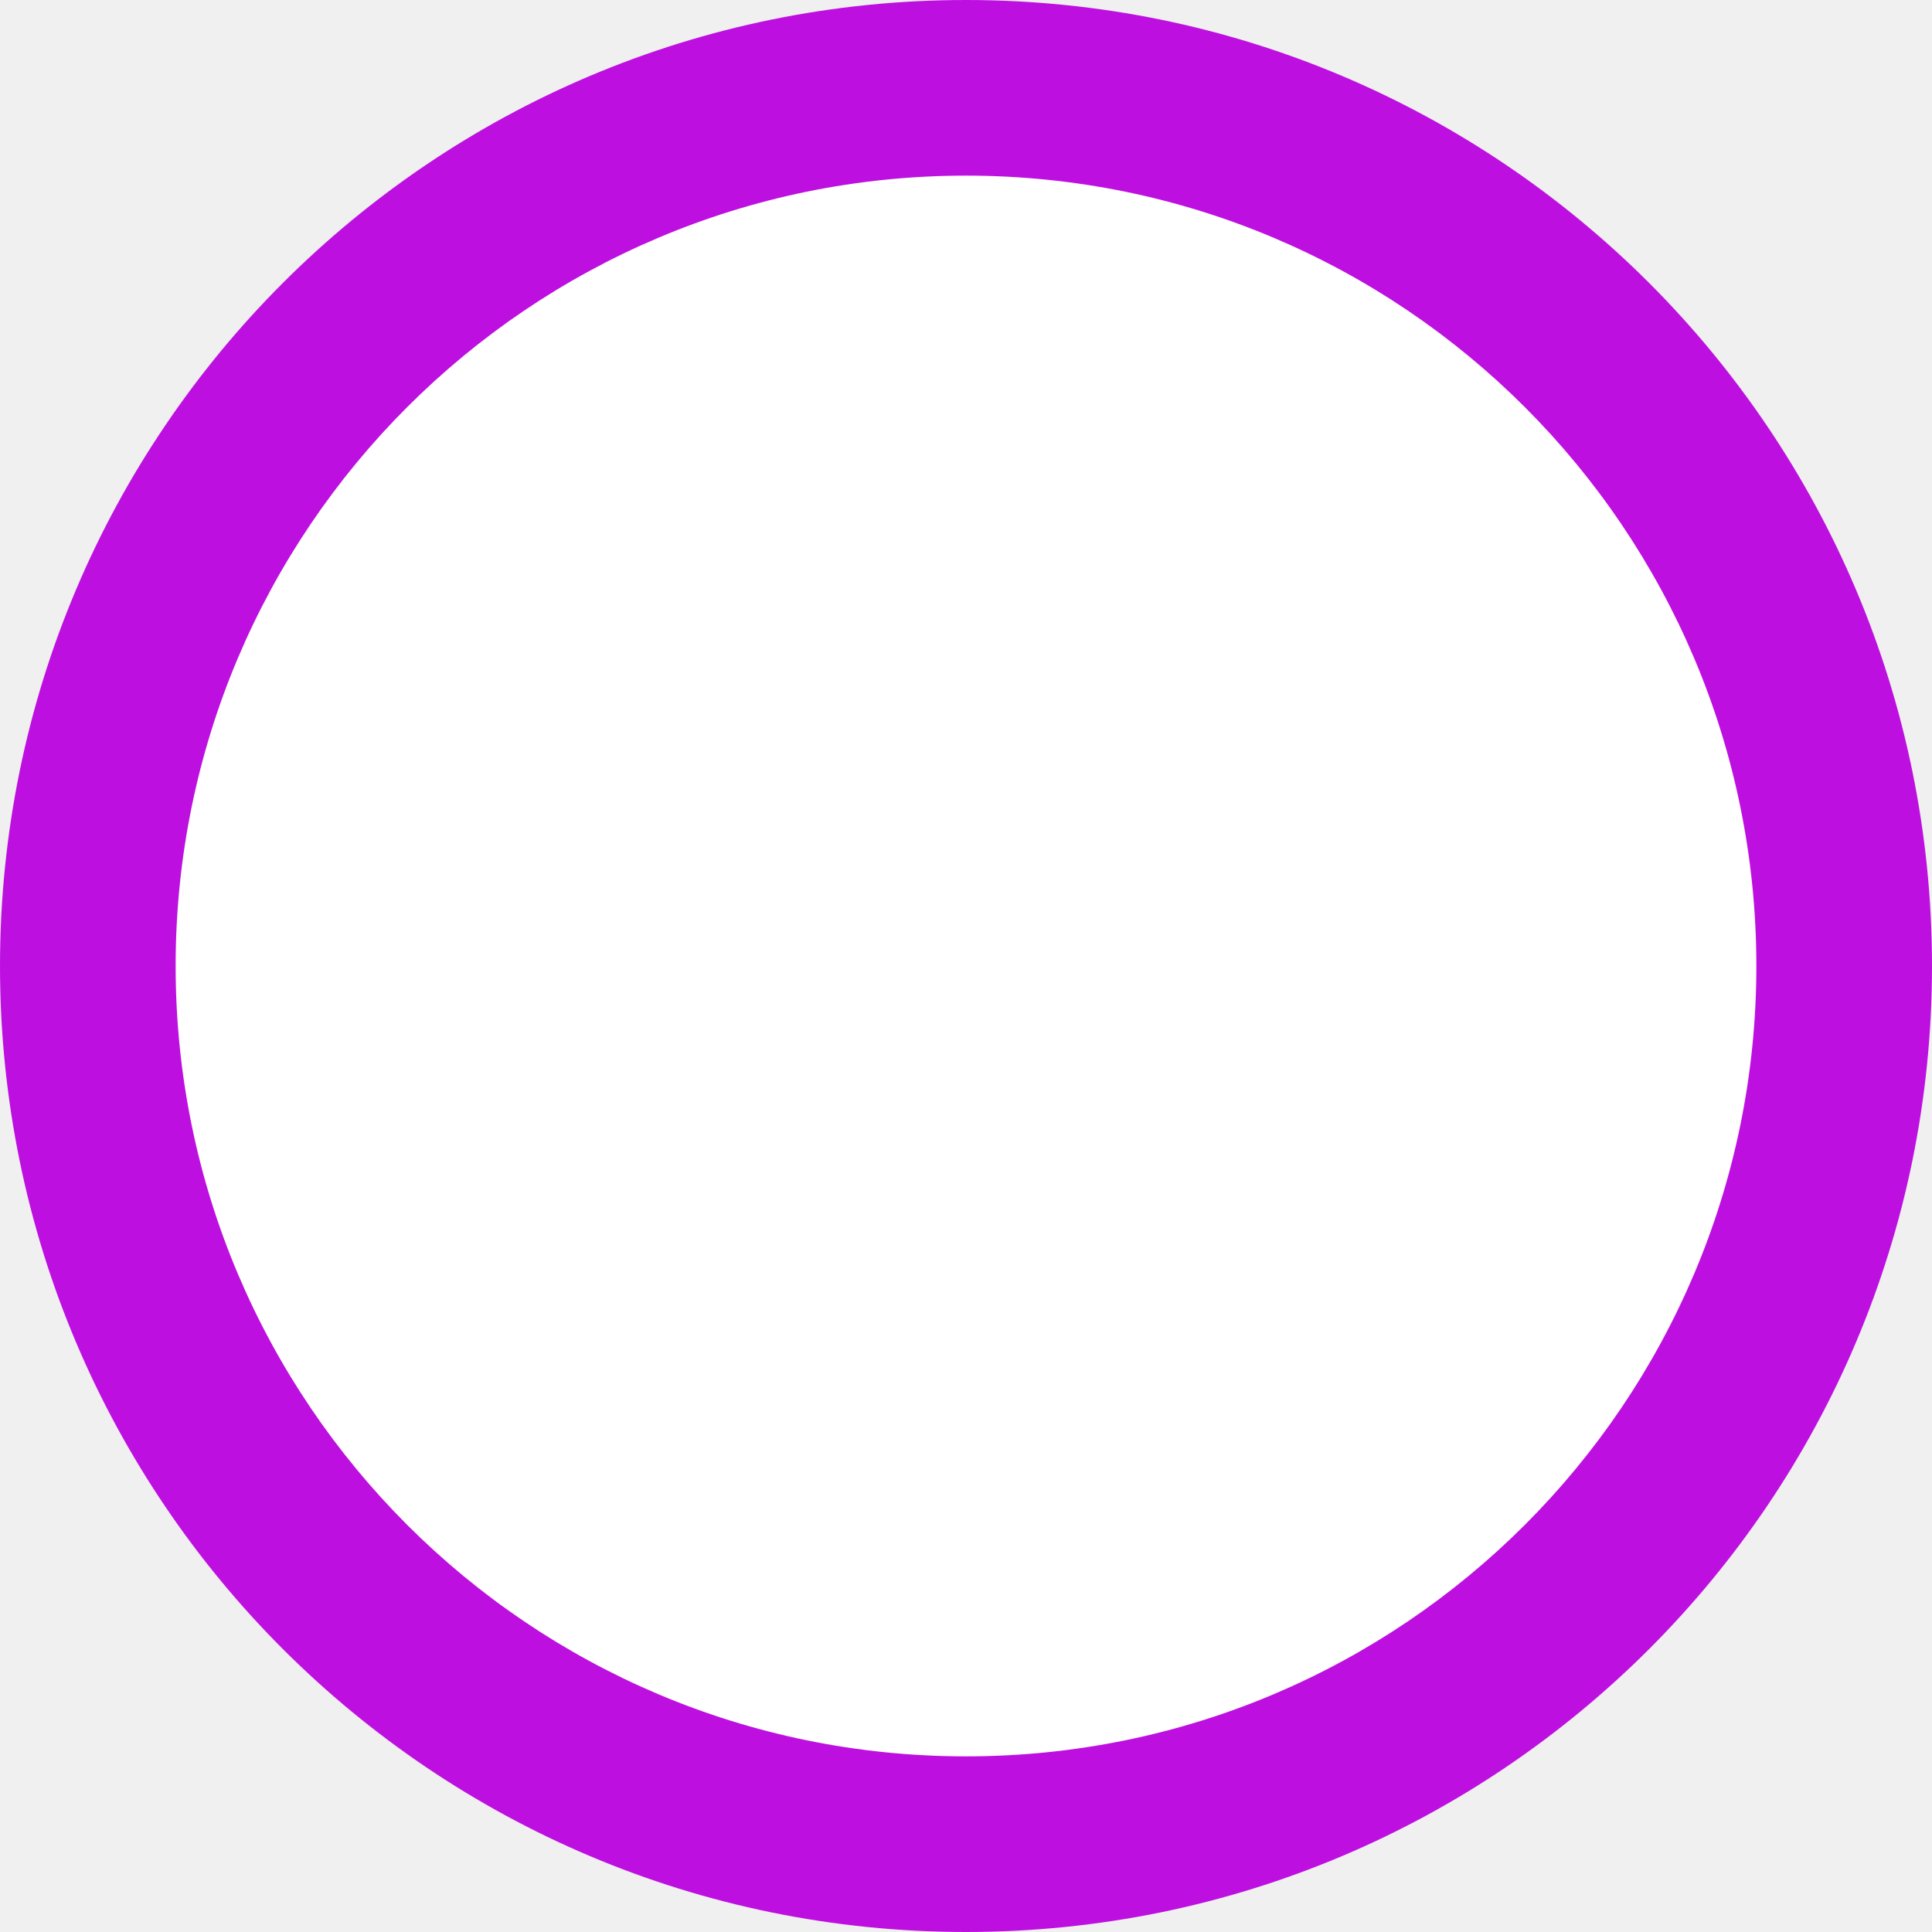
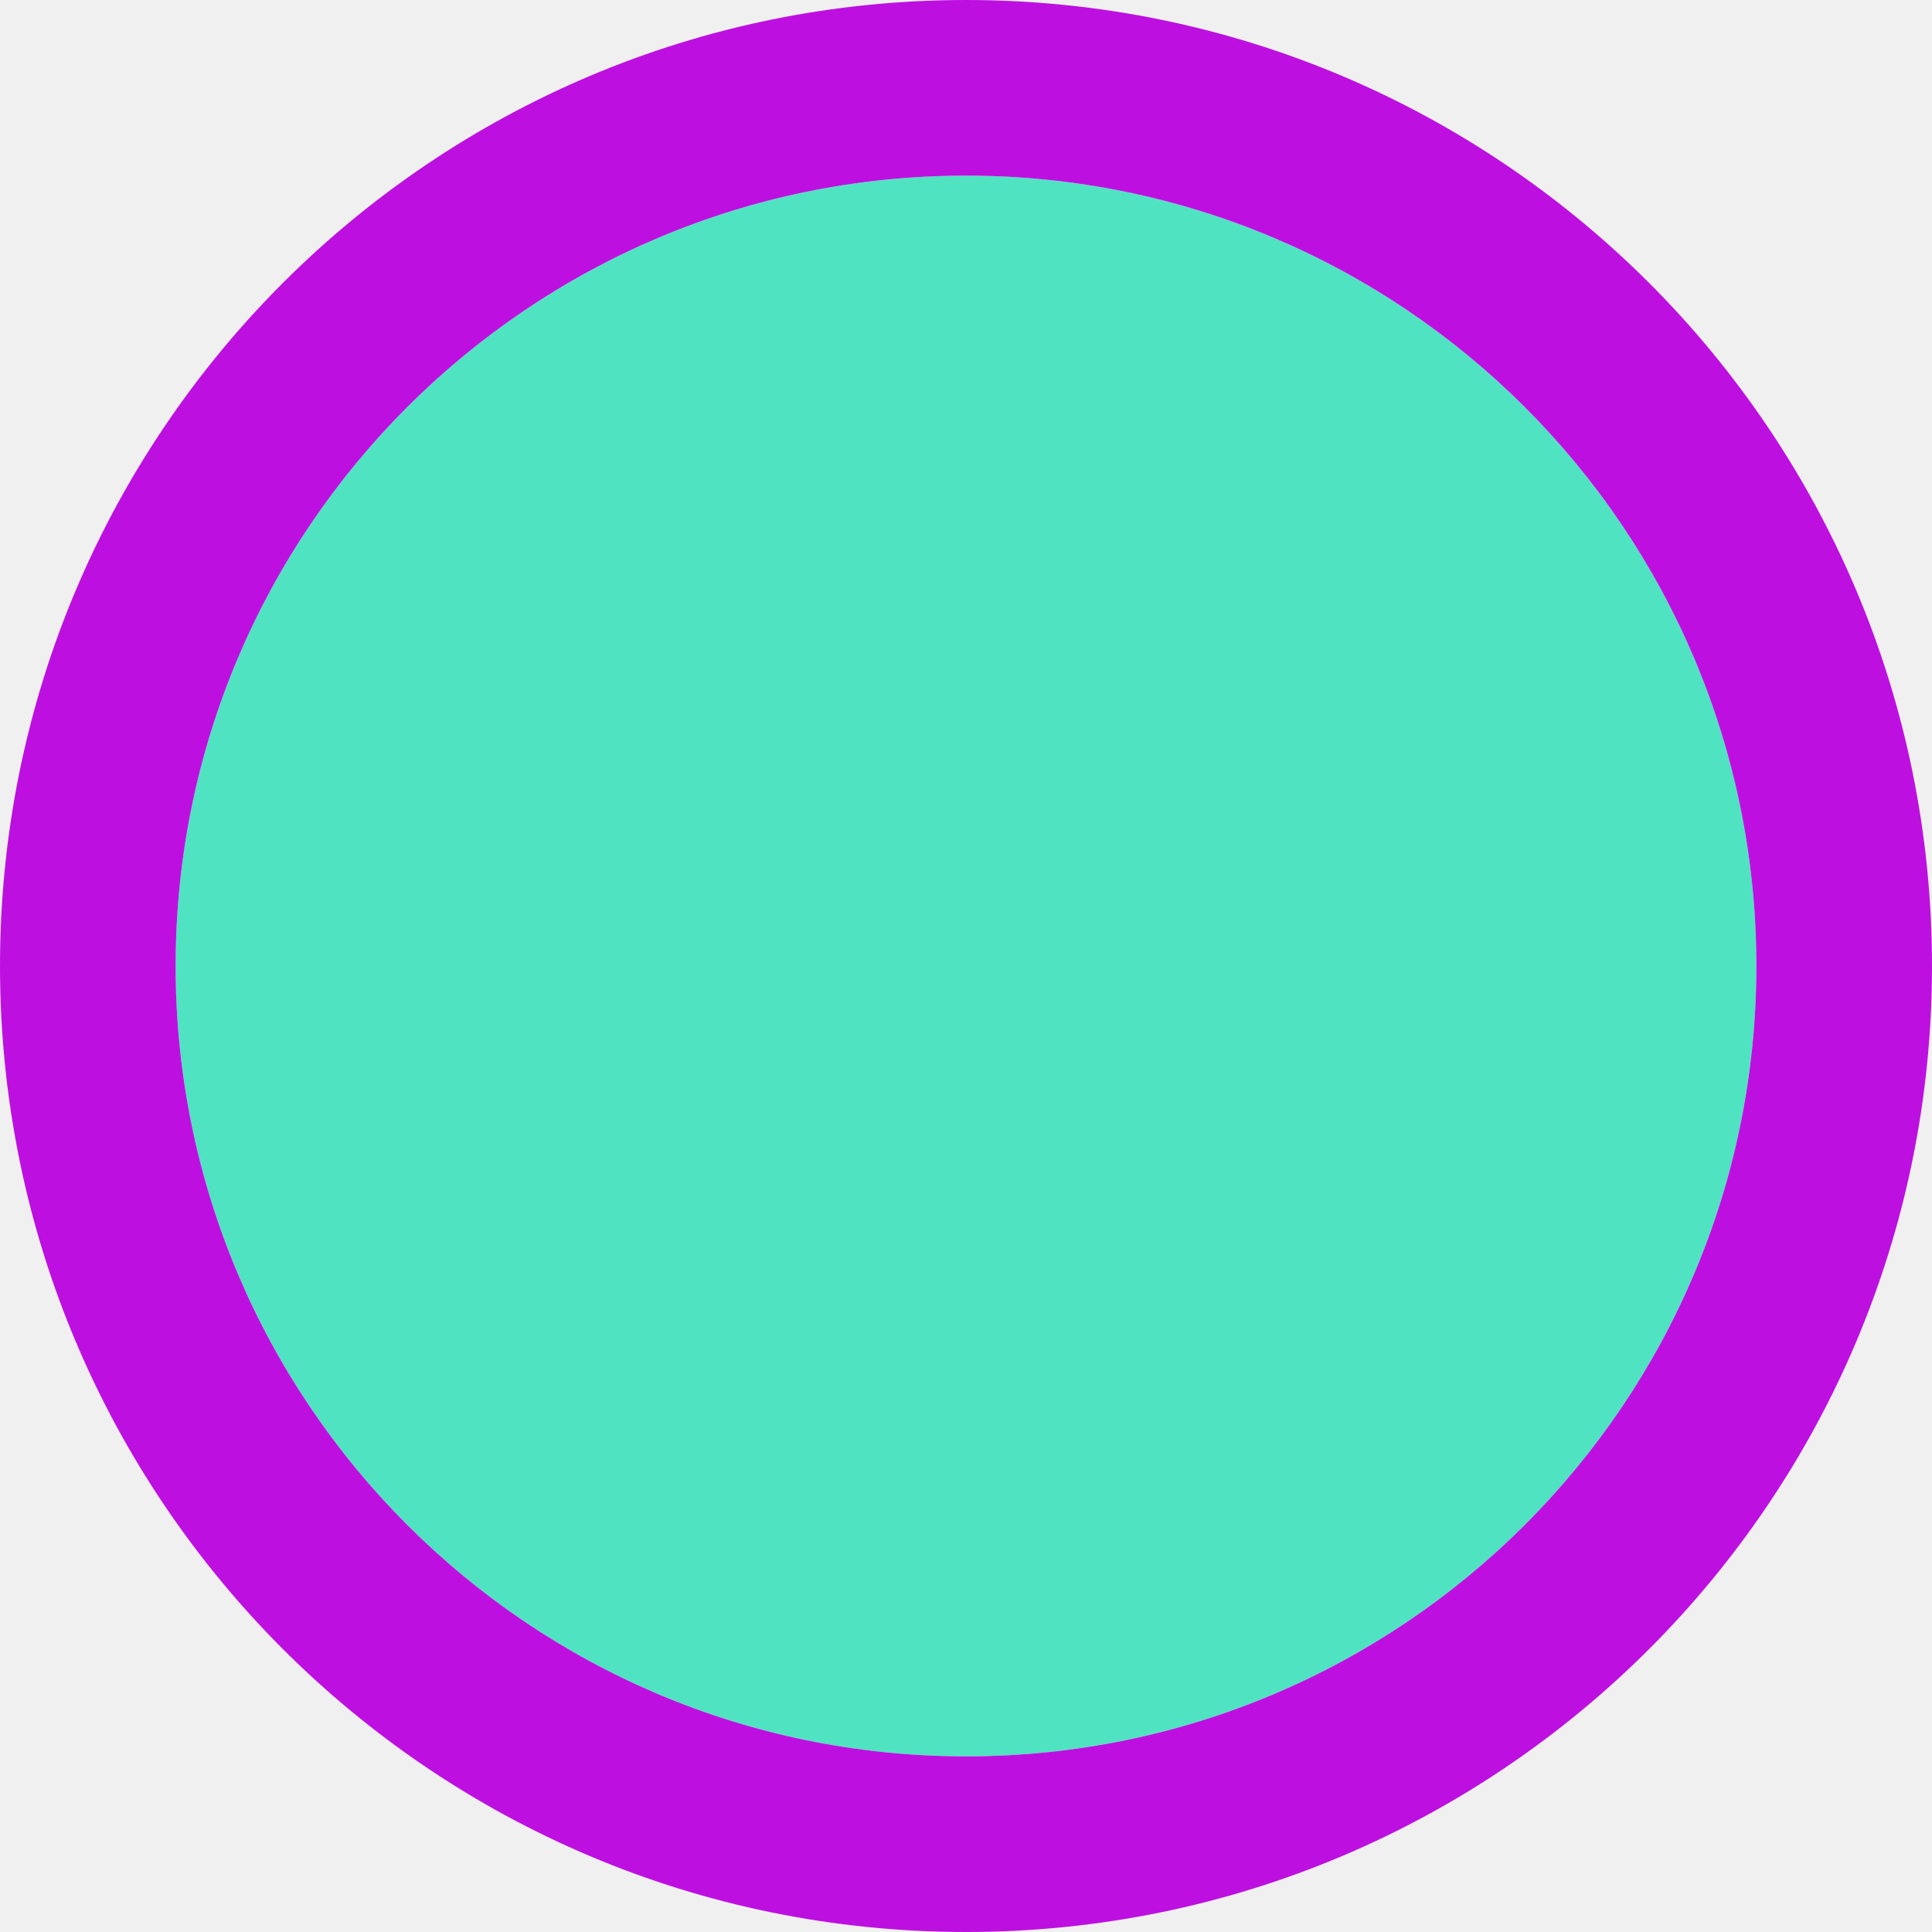
<svg xmlns="http://www.w3.org/2000/svg" width="11px" height="11px" viewBox="0 0 11 11" version="1.1">
  <g id="radio" stroke="none" stroke-width="1" fill="none" fill-rule="evenodd">
-     <path d="M5.5,0 C2.462,0 0,2.462 0,5.5 C0,8.538 2.462,11 5.5,11 C8.538,11 11,8.538 11,5.5 C11,2.462 8.538,0 5.5,0 Z" fill="#BD10E0" />
-     <path d="M1,5.5 C1,3.015 3.015,1 5.5,1 C7.985,1 10,3.015 10,5.5 C10,7.985 7.985,10 5.5,10 C3.015,10 1,7.985 1,5.5 L1,5.5 Z" id="radio-path" fill="#FFFFFF" />
+     <path d="M1,5.5 C1,3.015 3.015,1 5.5,1 C7.985,1 10,3.015 10,5.5 C10,7.985 7.985,10 5.5,10 C3.015,10 1,7.985 1,5.5 L1,5.5 Z" id="background" fill="#50E3C2" />
+     <path d="M5.5,0 C8.538,0 11,2.462 11,5.5 C11,8.538 8.538,11 5.5,11 C2.462,11 0,8.538 0,5.5 C0,2.462 2.462,0 5.5,0 Z M5.5,1 C3.015,1 1,3.015 1,5.5 C1,7.985 3.015,10 5.5,10 C7.985,10 10,7.985 10,5.5 C10,3.015 7.985,1 5.5,1 Z" id="border" fill="#BD10E0" />
  </g>
</svg>
